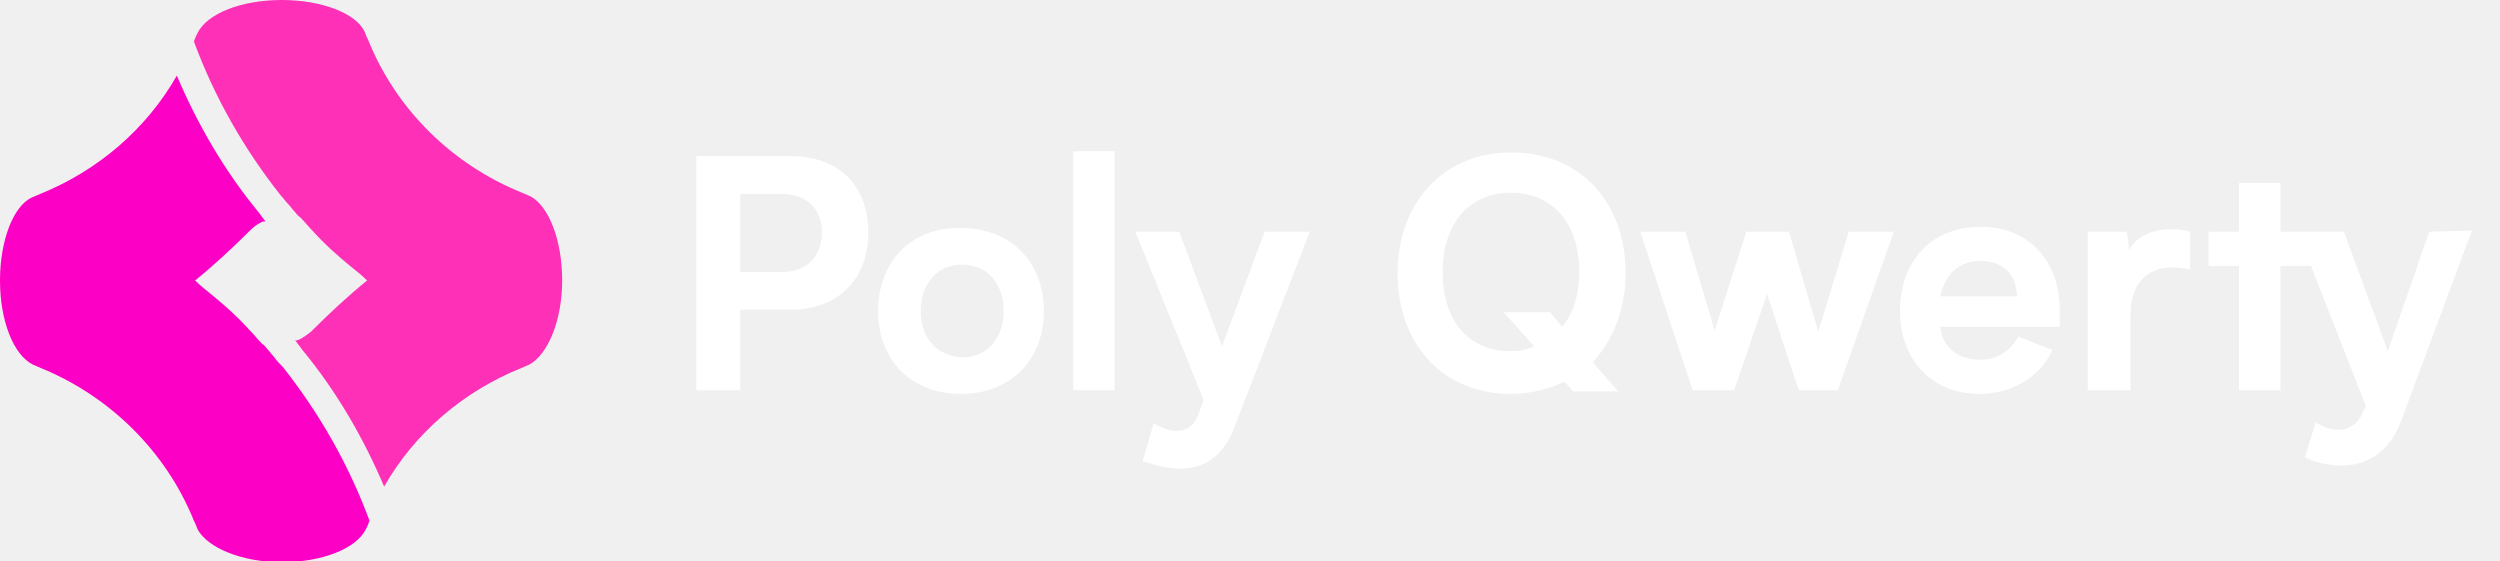
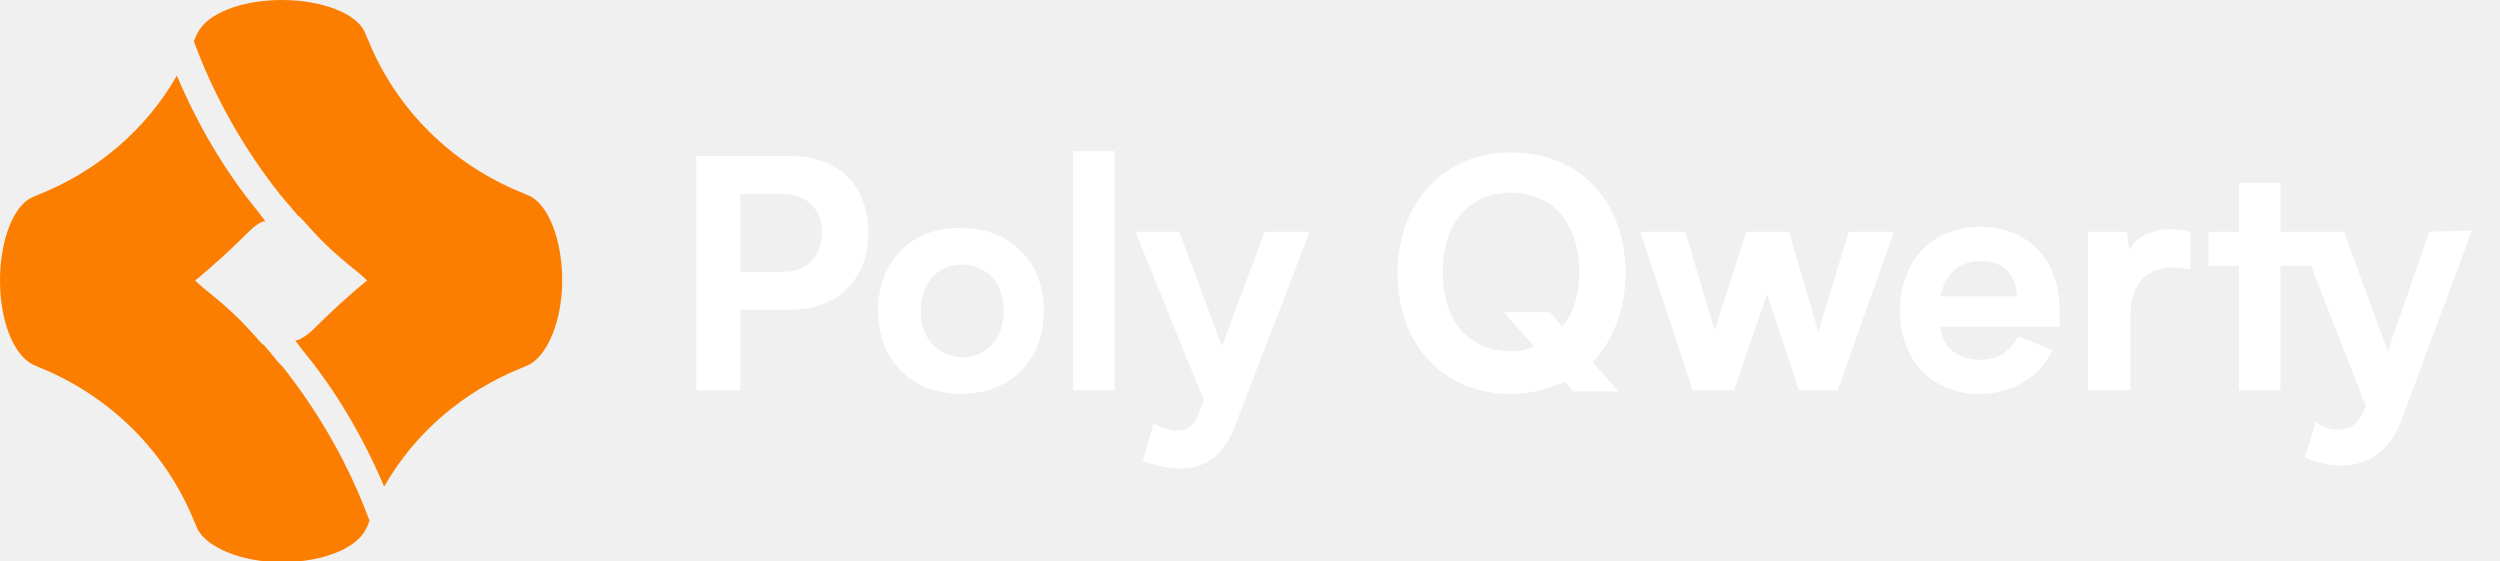
<svg xmlns="http://www.w3.org/2000/svg" version="1.1" id="Layer_1" x="0px" y="0px" viewBox="0 0 205 46" style="enable-background:new 0 0 205 46;" xml:space="preserve">
  <style type="text/css">
- 	.st0{fill:#FE30B8;}
- 	.st1{fill:#FD00C5;}
- 	.st2{fill:#FFFFFF;}
+ 	.st0{fill:#FC7E00;}
+ 	.st1{fill:#FFFFFF;}
</style>
-   <path class="st0" d="M43.5,16.1c-0.2-0.1-0.5-0.2-0.7-0.3C37.1,13.5,32.5,9,30.2,3.3c-0.1-0.2-0.2-0.4-0.3-0.7l0,0  C29.2,1.1,26.4,0,23.1,0S17,1.1,16.2,2.7l0,0c-0.1,0.2-0.2,0.4-0.3,0.7C17.6,8,20,12.2,23,16c0.2,0.2,0.4,0.5,0.6,0.7  s0.4,0.5,0.6,0.7l0,0c0.1,0.1,0.2,0.3,0.4,0.4c0.4,0.4,0.7,0.8,1.1,1.2c0.9,1,1.9,1.9,3,2.8c0.5,0.4,1,0.8,1.4,1.2  c-1.6,1.3-3.1,2.7-4.6,4.2c-0.5,0.4-1.1,0.8-1.3,0.7l0.3,0.4l0.3,0.4c2.8,3.4,5,7.2,6.7,11.2c2.5-4.4,6.5-7.8,11.2-9.7  c0.2-0.1,0.5-0.2,0.7-0.3c1.5-0.8,2.7-3.6,2.7-6.9C46.1,19.7,45,16.9,43.5,16.1z" />
-   <path class="st1" d="M22.5,29.3c-0.2-0.2-0.4-0.5-0.6-0.7l0,0c-0.1-0.1-0.2-0.3-0.4-0.4c-0.4-0.4-0.7-0.8-1.1-1.2  c-0.9-1-1.9-1.9-3-2.8c-0.5-0.4-1-0.8-1.4-1.2c1.6-1.3,3.1-2.7,4.5-4.1c0.5-0.5,1.2-0.9,1.3-0.7l-0.3-0.4l-0.3-0.4  c-2.8-3.4-5-7.2-6.7-11.2C12,10.6,8,14,3.3,15.9c-0.2,0.1-0.5,0.2-0.7,0.3C1.1,16.9,0,19.7,0,23s1.1,6.1,2.7,6.9  c0.2,0.1,0.5,0.2,0.7,0.3C9,32.5,13.6,37,15.9,42.7c0.1,0.2,0.2,0.4,0.3,0.7l0,0c0.8,1.5,3.6,2.7,6.9,2.7s6.1-1.1,6.9-2.7l0,0  c0.1-0.2,0.2-0.4,0.3-0.7c-1.7-4.6-4.1-8.8-7.1-12.6C22.9,29.8,22.7,29.6,22.5,29.3z" />
-   <path class="st2" d="M64.8,12.8h-4.1h-3.6V32h3.6v-6.6h4.1c4,0,6.4-2.6,6.4-6.3C71.2,15.2,68.8,12.8,64.8,12.8z M64.1,22.3h-3.4  v-6.4h3.4c2.3,0,3.3,1.5,3.3,3.1C67.4,20.8,66.4,22.3,64.1,22.3z M72,25.5c0,4,2.7,6.8,6.8,6.8c4.1,0,6.8-2.8,6.8-6.8  s-2.7-6.8-6.8-6.8C74.7,18.6,72,21.5,72,25.5z M75.5,25.5c0-2.2,1.3-3.8,3.4-3.8c2,0,3.4,1.5,3.4,3.8c0,2.2-1.3,3.8-3.4,3.8  C76.8,29.2,75.5,27.7,75.5,25.5z M88,32h3.4V12.4H88V32z M103.7,19l-3.5,9.4L96.7,19h-3.6l5.6,13.8l-0.4,1.1  c-0.6,1.8-2.3,1.7-3.7,0.8l-0.9,3.1c2.5,0.9,5.9,1.4,7.5-2.7l6.2-16.1C107.4,19,103.7,19,103.7,19z M133.3,22.4  c0-5.8-3.7-9.9-9.4-9.9c-5.6,0-9.3,4.2-9.3,9.9c0,5.8,3.7,9.9,9.3,9.9c1.6,0,3.1-0.4,4.4-1l0.7,0.8h3.7l-2.1-2.4  C132.3,27.9,133.3,25.3,133.3,22.4z M123.9,28.8c-3.5,0-5.6-2.5-5.6-6.5s2.2-6.5,5.6-6.5s5.6,2.5,5.6,6.5c0,1.9-0.5,3.4-1.4,4.5  l-1-1.2h-3.8l2.5,2.8C125.2,28.7,124.6,28.8,123.9,28.8z M151.6,19l-2.5,8.2l-2.4-8.2h-3.5l-2.6,8.1l-2.4-8.1h-3.7l4.3,13h3.4  l2.7-7.9l2.6,7.9h3.2l4.6-13H151.6z M168.9,25.5c0-4.2-2.6-6.9-6.5-6.9c-4,0-6.6,2.8-6.6,6.9s2.7,6.8,6.5,6.8c2.7,0,5-1.4,6-3.6  l-2.8-1.1c-0.6,1.1-1.6,1.9-3.1,1.9c-1.6,0-3.1-0.8-3.3-2.7h9.8L168.9,25.5L168.9,25.5z M162.4,21.4c1.7,0,2.9,0.9,3,2.9h-6.3  C159.5,22.5,160.6,21.4,162.4,21.4z M174.6,20.5l-0.2-1.5h-3.2v13h3.5v-6.2c0-2.9,1.8-4.4,4.9-3.7V19  C177.7,18.5,175.4,18.9,174.6,20.5z M199.2,19l-3.4,9.8l-3.6-9.8h-1H187v-4h-3.4v4h-2.5v2.8h2.5V32h3.4V21.8h2.5l4.5,11.5l-0.2,0.4  c-0.8,2.1-2.9,1.7-3.9,0.9l-0.9,2.9c2.1,1,6.2,1.5,7.9-3l5.8-15.6L199.2,19L199.2,19z" />
+   <g>
+     <path class="st0" d="M43.5,16.1c-0.2-0.1-0.5-0.2-0.7-0.3C37.1,13.5,32.5,9,30.2,3.3c-0.1-0.2-0.2-0.4-0.3-0.7l0,0   C29.2,1.1,26.4,0,23.1,0S17,1.1,16.2,2.7l0,0c-0.1,0.2-0.2,0.4-0.3,0.7C17.6,8,20,12.2,23,16c0.2,0.2,0.4,0.5,0.6,0.7   s0.4,0.5,0.6,0.7l0,0c0.1,0.1,0.2,0.3,0.4,0.4c0.4,0.4,0.7,0.8,1.1,1.2c0.9,1,1.9,1.9,3,2.8c0.5,0.4,1,0.8,1.4,1.2   c-1.6,1.3-3.1,2.7-4.6,4.2c-0.5,0.4-1.1,0.8-1.3,0.7l0.3,0.4l0.3,0.4c2.8,3.4,5,7.2,6.7,11.2c2.5-4.4,6.5-7.8,11.2-9.7   c0.2-0.1,0.5-0.2,0.7-0.3c1.5-0.8,2.7-3.6,2.7-6.9C46.1,19.7,45,16.9,43.5,16.1z" />
+     <path class="st0" d="M22.5,29.3c-0.2-0.2-0.4-0.5-0.6-0.7l0,0c-0.1-0.1-0.2-0.3-0.4-0.4c-0.4-0.4-0.7-0.8-1.1-1.2   c-0.9-1-1.9-1.9-3-2.8c-0.5-0.4-1-0.8-1.4-1.2c1.6-1.3,3.1-2.7,4.5-4.1c0.5-0.5,1.2-0.9,1.3-0.7l-0.3-0.4l-0.3-0.4   c-2.8-3.4-5-7.2-6.7-11.2C12,10.6,8,14,3.3,15.9c-0.2,0.1-0.5,0.2-0.7,0.3C1.1,16.9,0,19.7,0,23s1.1,6.1,2.7,6.9   c0.2,0.1,0.5,0.2,0.7,0.3C9,32.5,13.6,37,15.9,42.7c0.1,0.2,0.2,0.4,0.3,0.7l0,0c0.8,1.5,3.6,2.7,6.9,2.7s6.1-1.1,6.9-2.7l0,0   c0.1-0.2,0.2-0.4,0.3-0.7c-1.7-4.6-4.1-8.8-7.1-12.6C22.9,29.8,22.7,29.6,22.5,29.3z" />
+   </g>
+   <path class="st1" d="M64.8,12.8h-4.1h-3.6V32h3.6v-6.6h4.1c4,0,6.4-2.6,6.4-6.3C71.2,15.2,68.8,12.8,64.8,12.8z M64.1,22.3h-3.4  v-6.4h3.4c2.3,0,3.3,1.5,3.3,3.1C67.4,20.8,66.4,22.3,64.1,22.3z M72,25.5c0,4,2.7,6.8,6.8,6.8c4.1,0,6.8-2.8,6.8-6.8  s-2.7-6.8-6.8-6.8C74.7,18.6,72,21.5,72,25.5z M75.5,25.5c0-2.2,1.3-3.8,3.4-3.8c2,0,3.4,1.5,3.4,3.8c0,2.2-1.3,3.8-3.4,3.8  C76.8,29.2,75.5,27.7,75.5,25.5z M88,32h3.4V12.4H88V32z M103.7,19l-3.5,9.4L96.7,19h-3.6l5.6,13.8l-0.4,1.1  c-0.6,1.8-2.3,1.7-3.7,0.8l-0.9,3.1c2.5,0.9,5.9,1.4,7.5-2.7l6.2-16.1C107.4,19,103.7,19,103.7,19z M133.3,22.4  c0-5.8-3.7-9.9-9.4-9.9c-5.6,0-9.3,4.2-9.3,9.9c0,5.8,3.7,9.9,9.3,9.9c1.6,0,3.1-0.4,4.4-1l0.7,0.8h3.7l-2.1-2.4  C132.3,27.9,133.3,25.3,133.3,22.4z M123.9,28.8c-3.5,0-5.6-2.5-5.6-6.5s2.2-6.5,5.6-6.5s5.6,2.5,5.6,6.5c0,1.9-0.5,3.4-1.4,4.5  l-1-1.2h-3.8l2.5,2.8C125.2,28.7,124.6,28.8,123.9,28.8z M151.6,19l-2.5,8.2l-2.4-8.2h-3.5l-2.6,8.1l-2.4-8.1h-3.7l4.3,13h3.4  l2.7-7.9l2.6,7.9h3.2l4.6-13H151.6z M168.9,25.5c0-4.2-2.6-6.9-6.5-6.9c-4,0-6.6,2.8-6.6,6.9s2.7,6.8,6.5,6.8c2.7,0,5-1.4,6-3.6  l-2.8-1.1c-0.6,1.1-1.6,1.9-3.1,1.9c-1.6,0-3.1-0.8-3.3-2.7h9.8L168.9,25.5L168.9,25.5z M162.4,21.4c1.7,0,2.9,0.9,3,2.9h-6.3  C159.5,22.5,160.6,21.4,162.4,21.4z M174.6,20.5l-0.2-1.5h-3.2v13h3.5v-6.2c0-2.9,1.8-4.4,4.9-3.7V19  C177.7,18.5,175.4,18.9,174.6,20.5z M199.2,19l-3.4,9.8l-3.6-9.8h-1H187v-4h-3.4v4h-2.5v2.8h2.5V32h3.4V21.8h2.5l4.5,11.5l-0.2,0.4  c-0.8,2.1-2.9,1.7-3.9,0.9l-0.9,2.9c2.1,1,6.2,1.5,7.9-3l5.8-15.6L199.2,19L199.2,19z" />
</svg>
